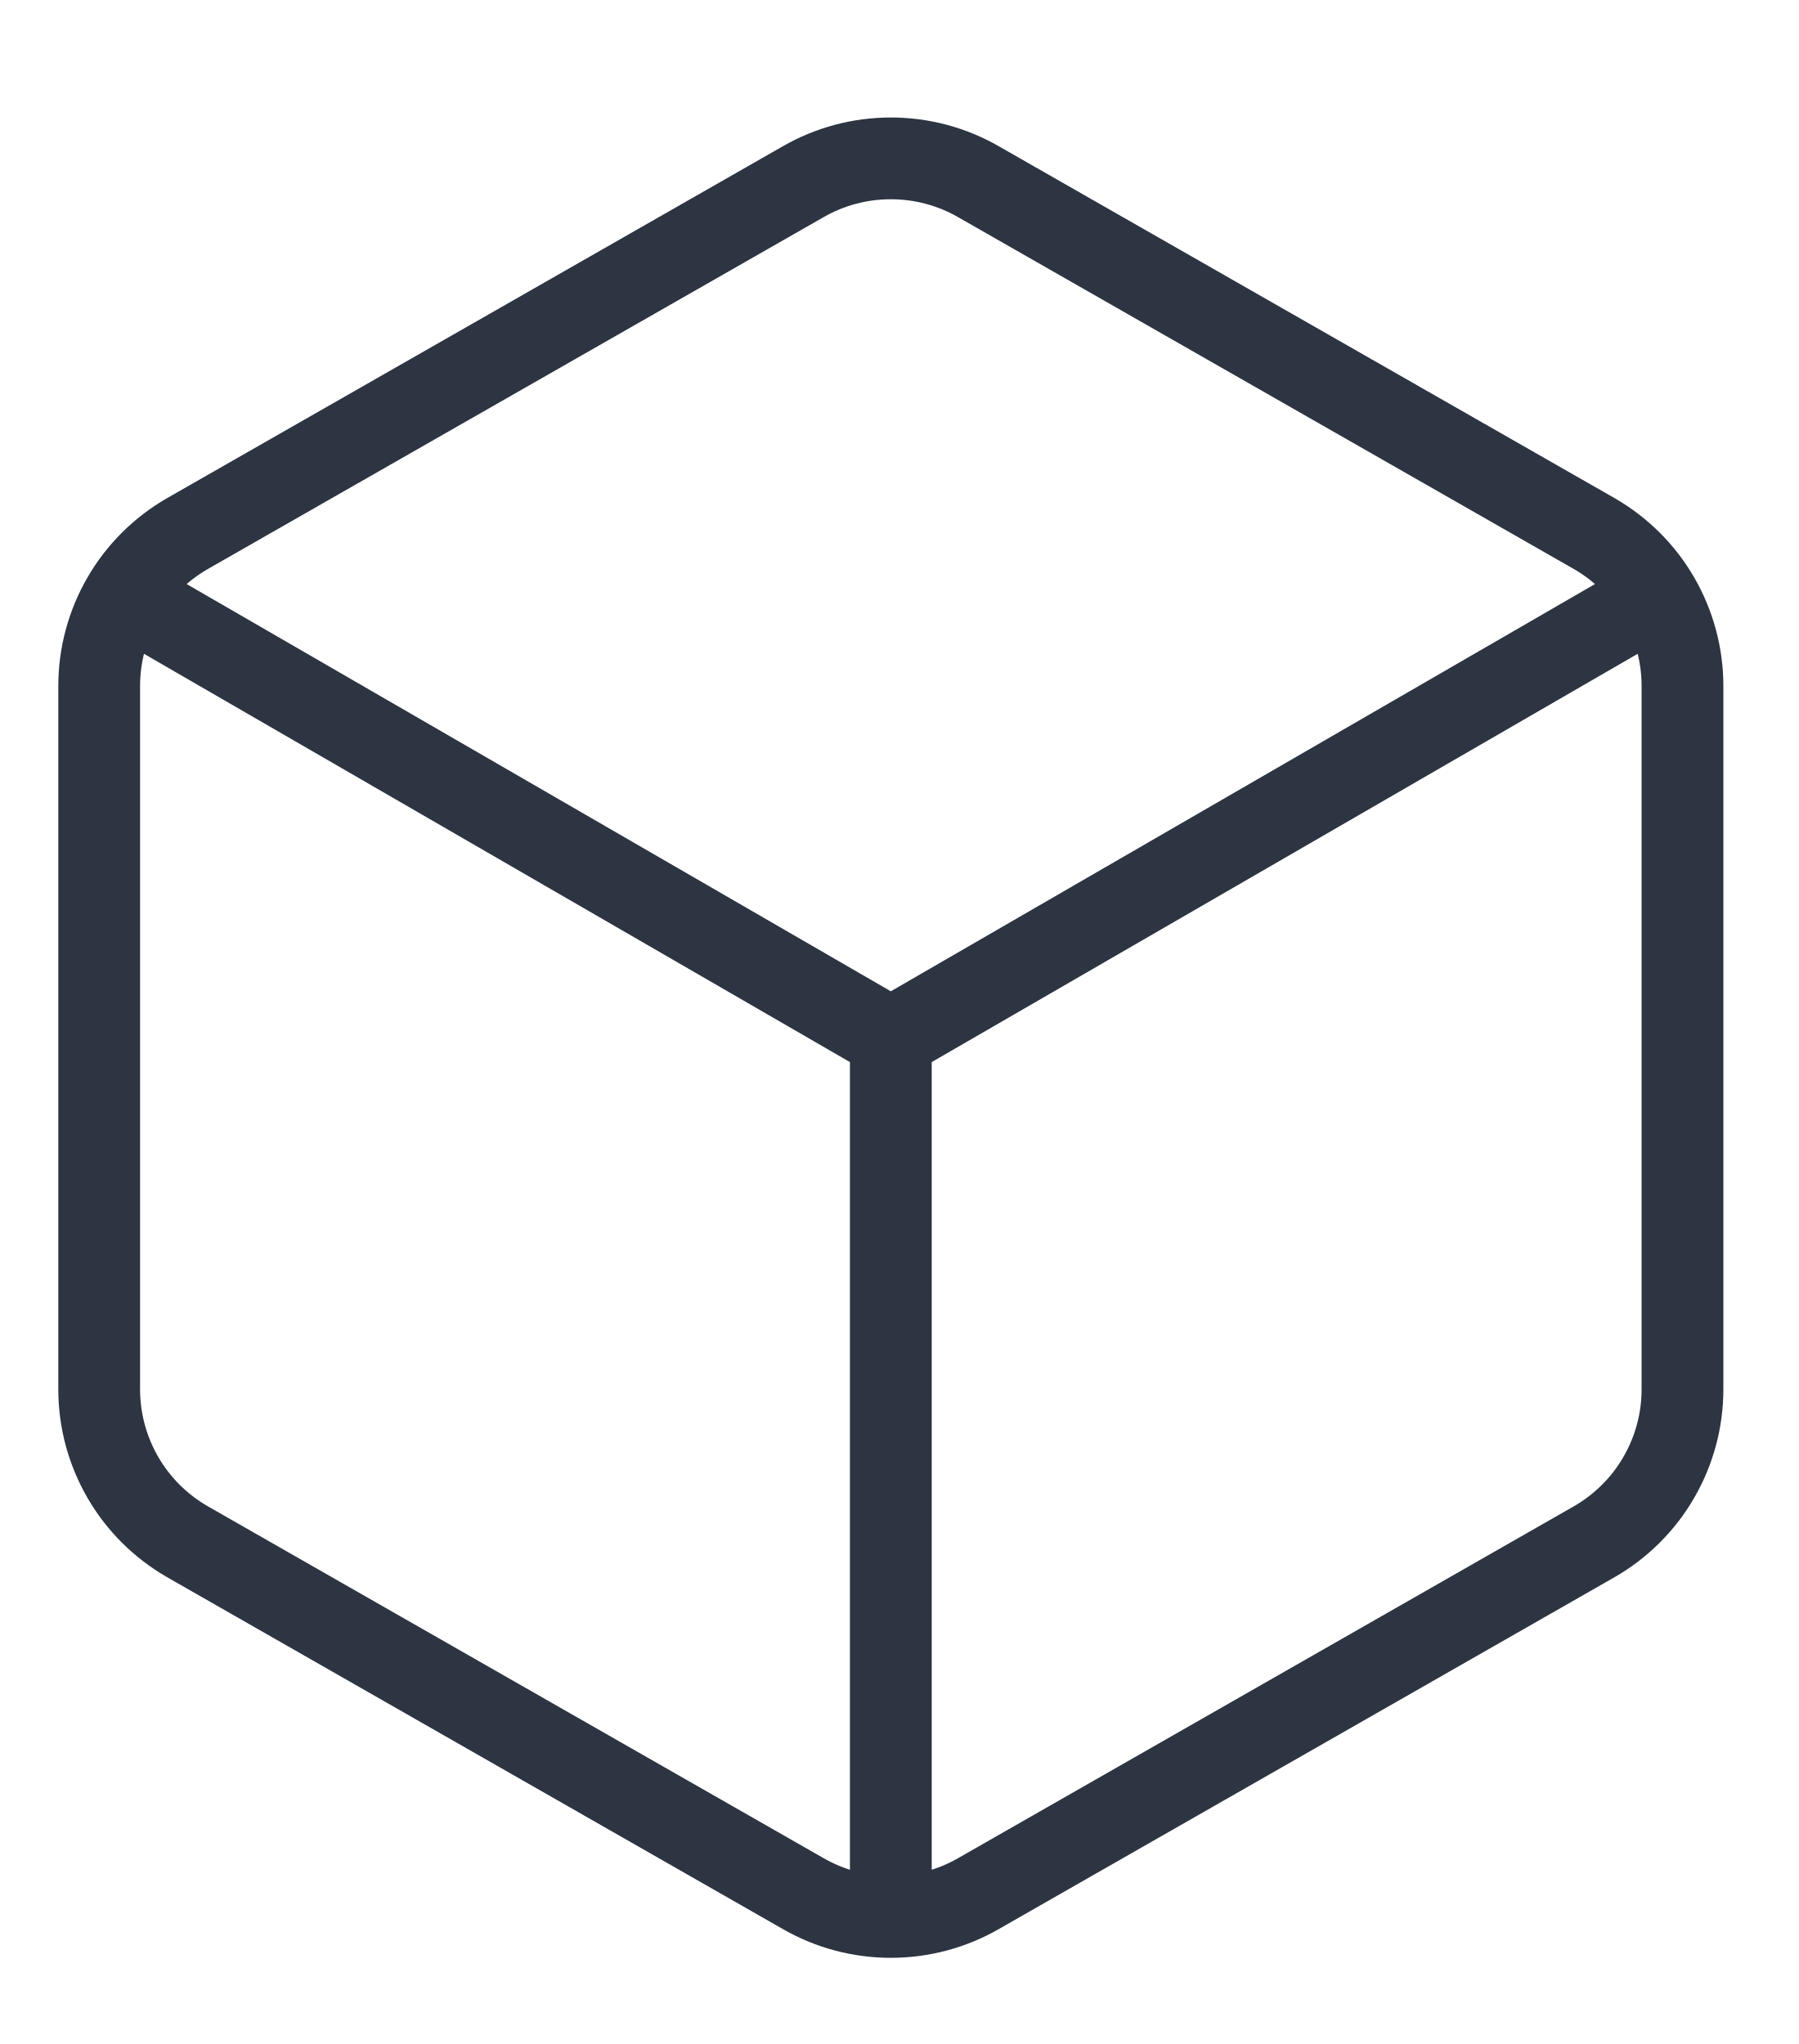
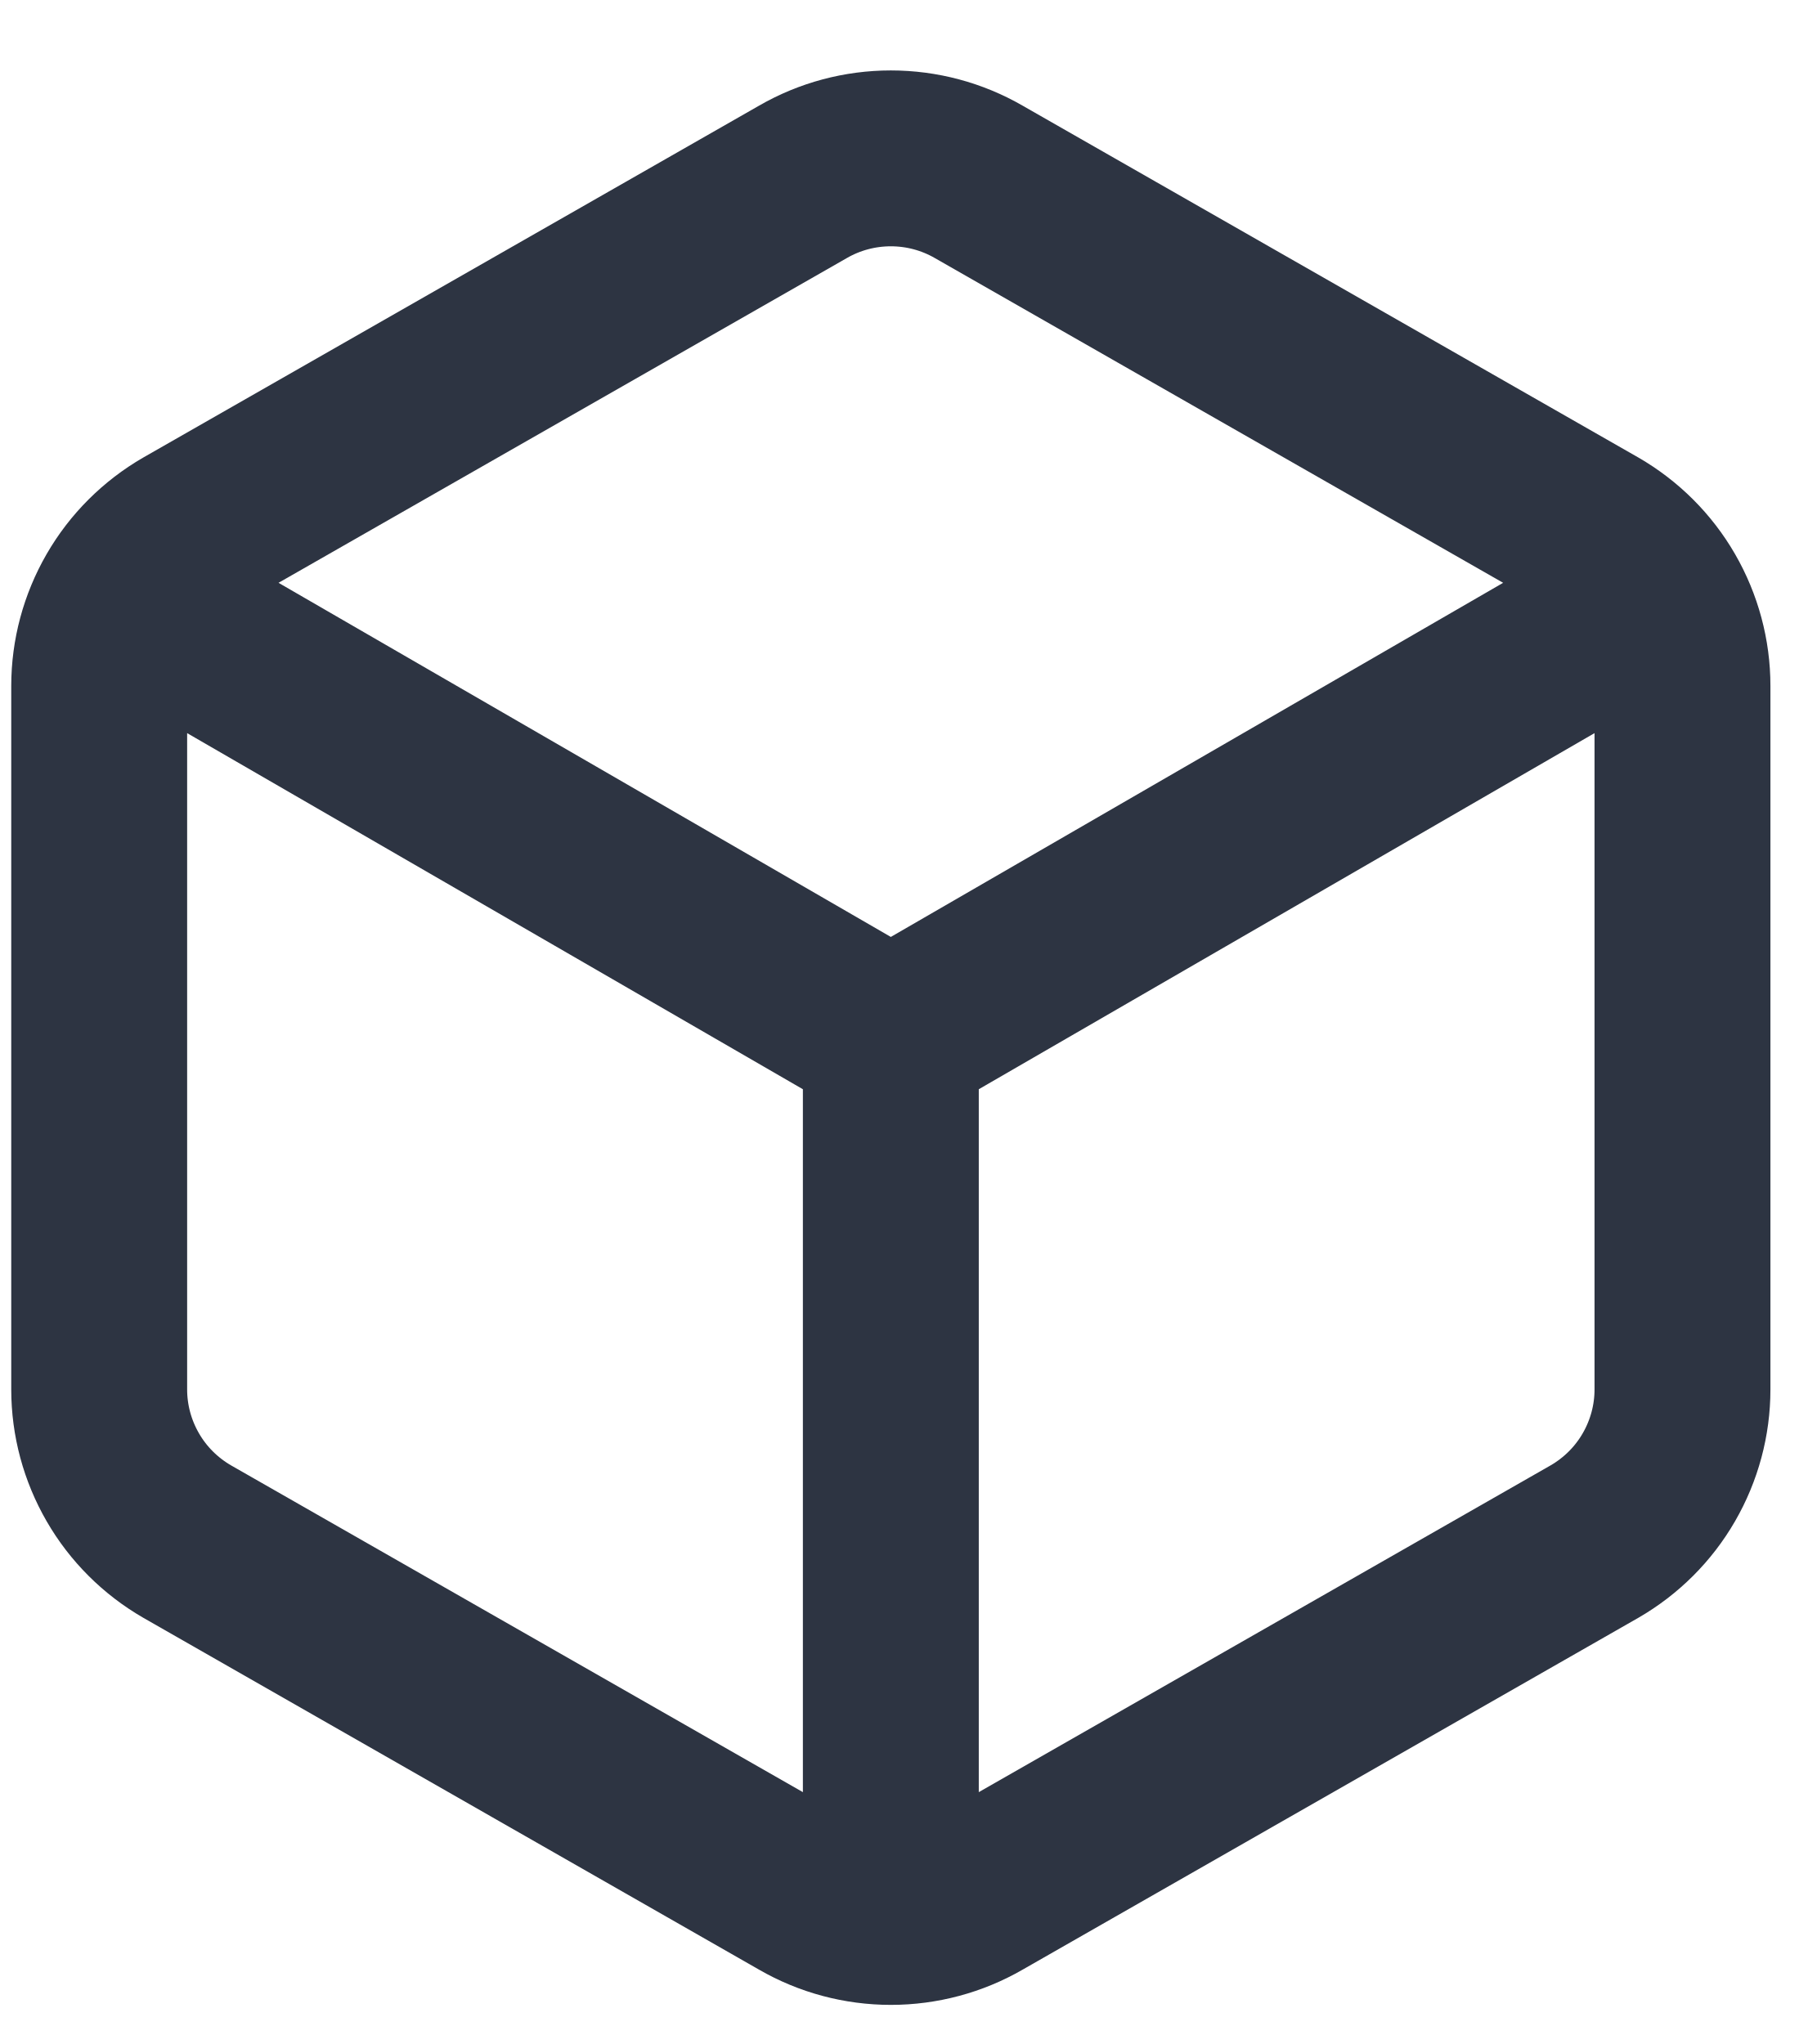
<svg xmlns="http://www.w3.org/2000/svg" height="25" width="22" fill="none" viewBox="0 0 22 25">
-   <path d="M1.503 7.27L10.894 12.702L20.285 7.27M10.894 23.534V12.692M20.575 16.994V8.389C20.575 8.012 20.475 7.641 20.286 7.314C20.098 6.988 19.826 6.717 19.499 6.528L11.97 2.225C11.643 2.036 11.272 1.937 10.894 1.937C10.516 1.937 10.145 2.036 9.818 2.225L2.289 6.528C1.962 6.717 1.69 6.988 1.502 7.314C1.313 7.641 1.213 8.012 1.213 8.389V16.994C1.213 17.372 1.313 17.742 1.502 18.069C1.69 18.395 1.962 18.666 2.289 18.855L9.818 23.158C10.145 23.347 10.516 23.446 10.894 23.446C11.272 23.446 11.643 23.347 11.97 23.158L19.499 18.855C19.826 18.666 20.098 18.395 20.286 18.069C20.475 17.742 20.575 17.372 20.575 16.994Z" stroke="#2D3442" strokeLinecap="round" strokeLinejoin="round" strokeWidth="2.151" />
+   <path d="M1.503 7.27L10.894 12.702L20.285 7.27M10.894 23.534V12.692M20.575 16.994V8.389C20.575 8.012 20.475 7.641 20.286 7.314C20.098 6.988 19.826 6.717 19.499 6.528L11.97 2.225C11.643 2.036 11.272 1.937 10.894 1.937C10.516 1.937 10.145 2.036 9.818 2.225L2.289 6.528C1.962 6.717 1.69 6.988 1.502 7.314C1.313 7.641 1.213 8.012 1.213 8.389V16.994C1.213 17.372 1.313 17.742 1.502 18.069C1.69 18.395 1.962 18.666 2.289 18.855L9.818 23.158C10.145 23.347 10.516 23.446 10.894 23.446C11.272 23.446 11.643 23.347 11.97 23.158L19.499 18.855C19.826 18.666 20.098 18.395 20.286 18.069C20.475 17.742 20.575 17.372 20.575 16.994Z" stroke="#2D3442" strokeLinecap="round" strokeLinejoin="round" stroke-width="2.151" />
</svg>
